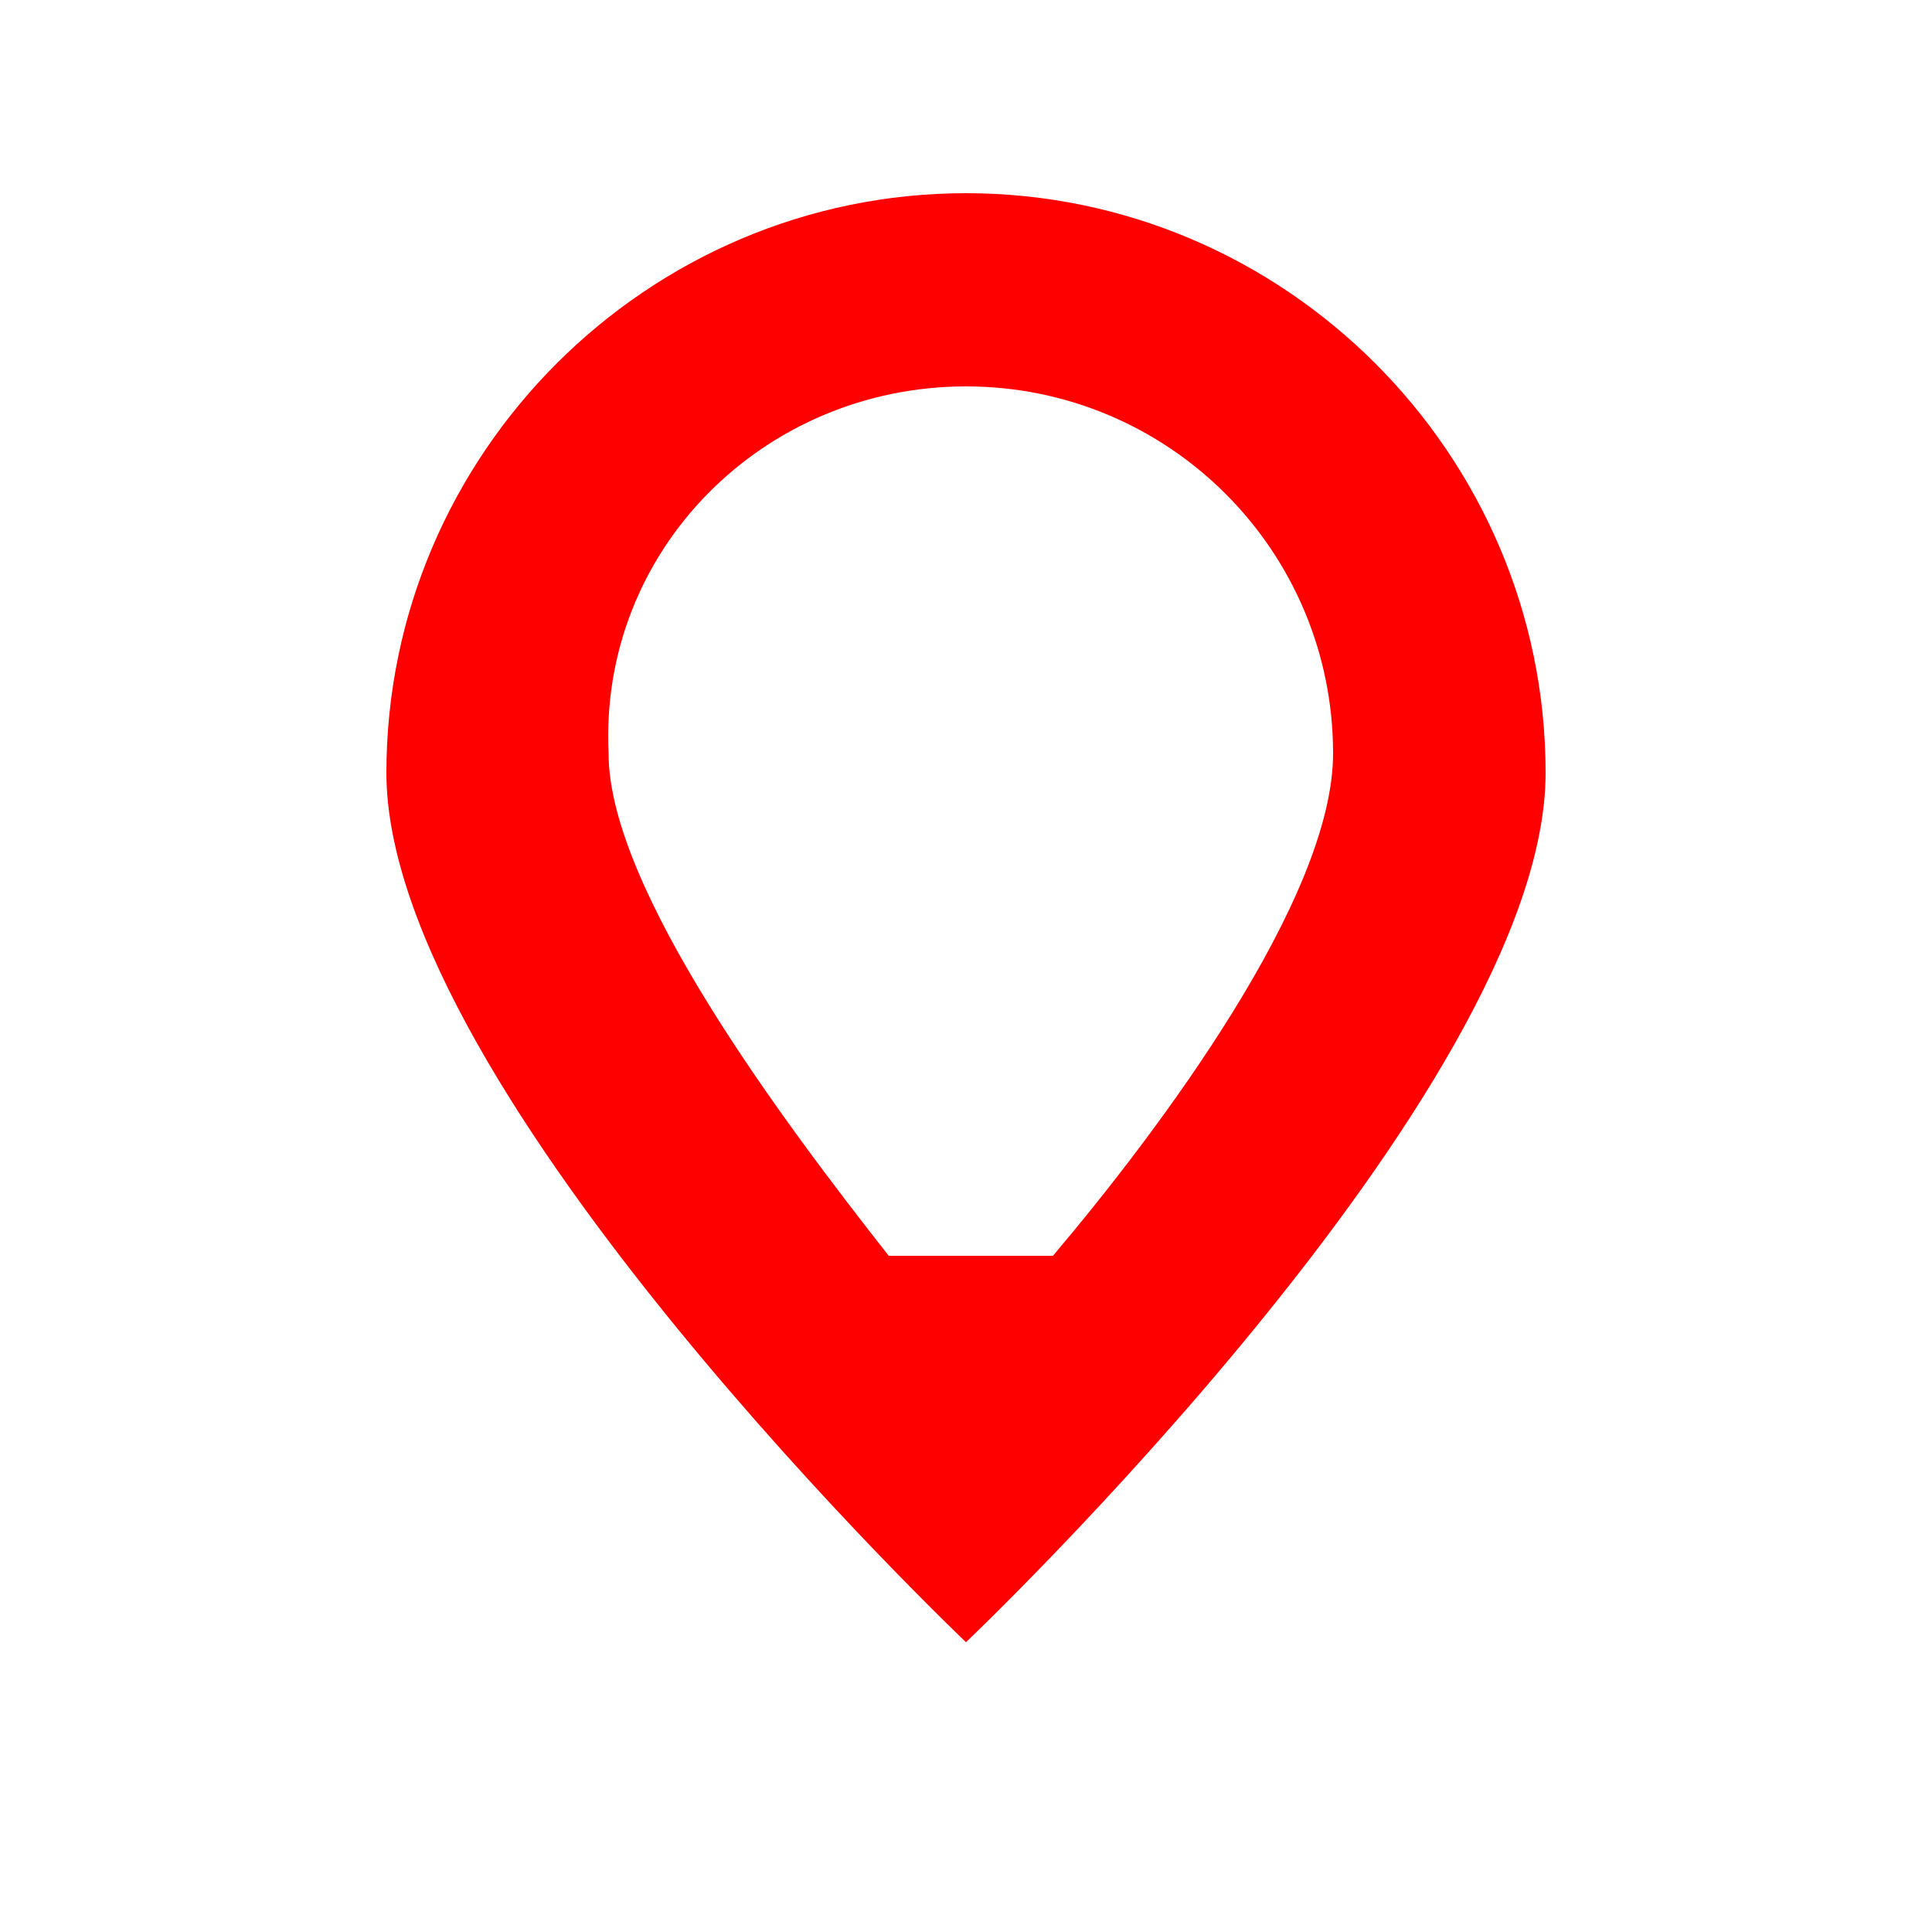
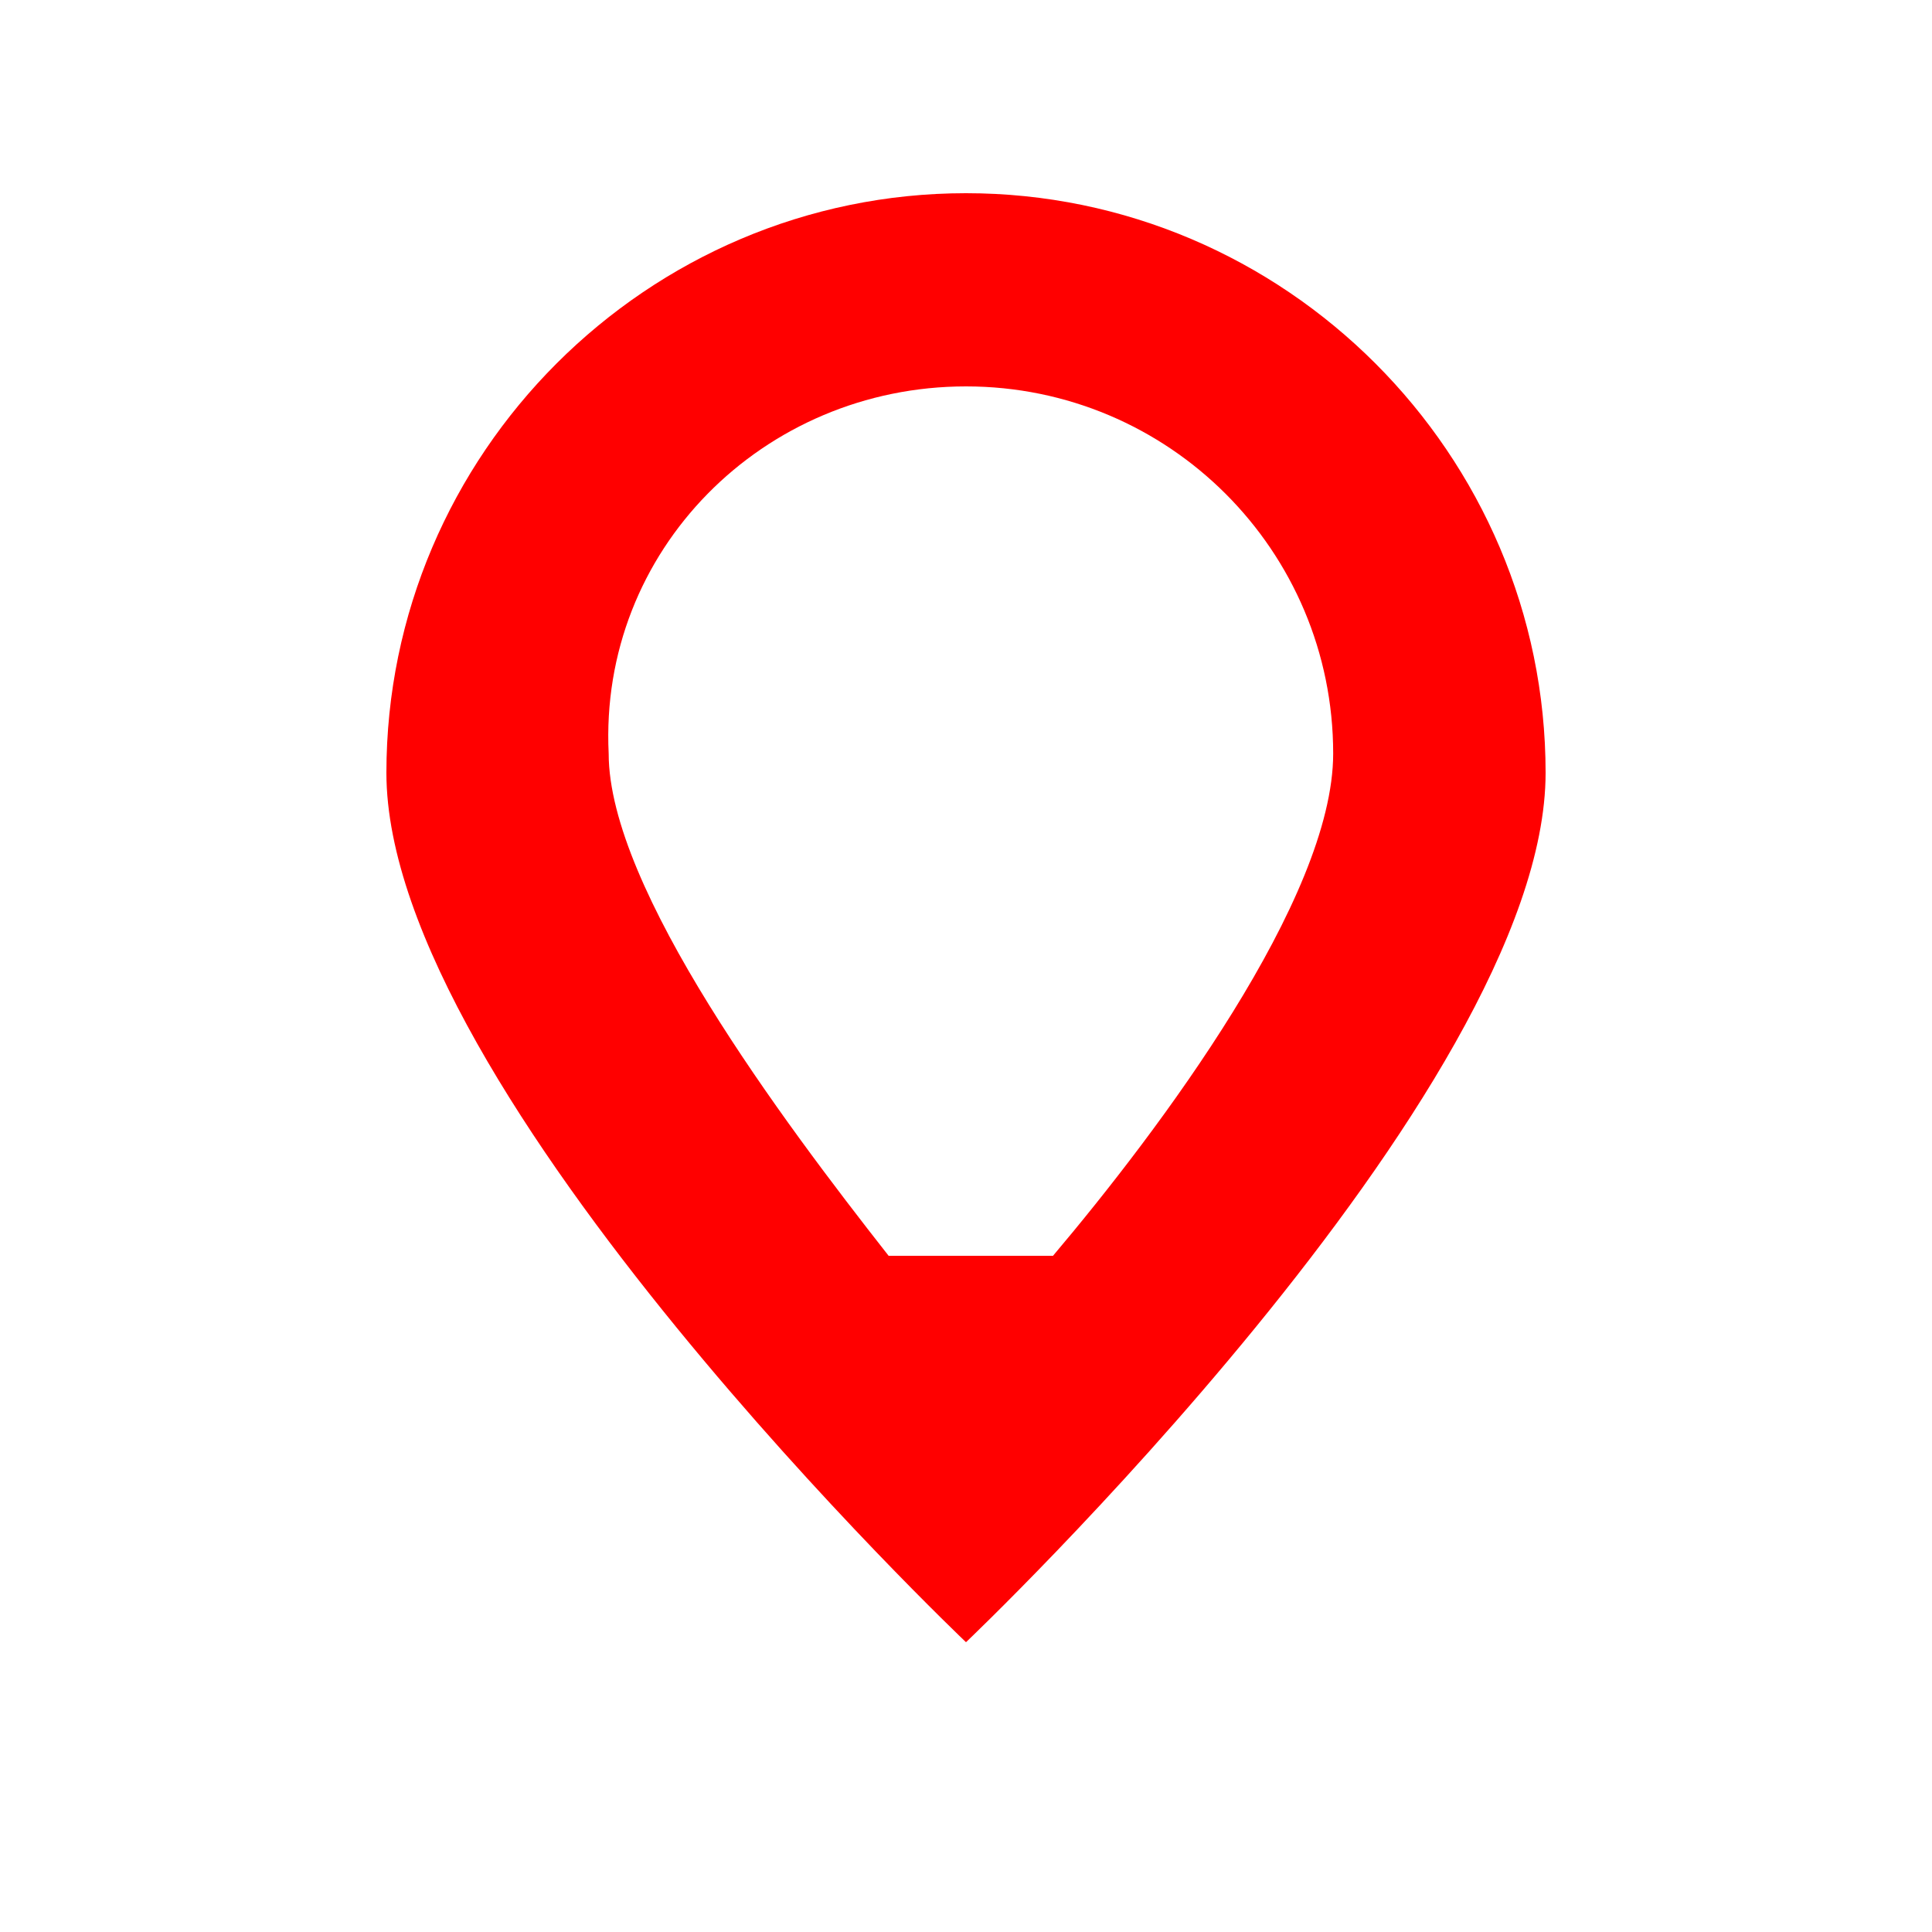
- <svg xmlns="http://www.w3.org/2000/svg" width="20" height="20" version="1.1" id="svg4">
-   <defs id="defs8" />
-   <path d="m10 2c-3.3 0-6 2.7-6 6s6 9 6 9 6-5.7 6-9-2.7-6-6-6zm0 2c2.1 0 3.8 1.7 3.8 3.8 0 1.5-1.8 3.9-2.9 5.2h-1.7c-1.1-1.4-2.9-3.8-2.9-5.2-.1-2.1 1.6-3.8 3.7-3.8z" id="path2" style="fill:#ff0000" />
+ <svg xmlns="http://www.w3.org/2000/svg" width="40" height="40" viewBox="0 0 40 40" version="1.1">
+   <g id="surface1">
+     <path style=" stroke:none;fill-rule:nonzero;fill:rgb(100%,0%,0%);fill-opacity:1;" d="M 20 4 C 13.398 4 8 9.398 8 16 C 8 22.602 20 34 20 34 C 20 34 32 22.602 32 16 C 32 9.398 26.602 4 20 4 Z M 20 8 C 24.199 8 27.602 11.398 27.602 15.602 C 27.602 18.602 24 23.398 21.801 26 L 18.398 26 C 16.199 23.199 12.602 18.398 12.602 15.602 C 12.398 11.398 15.801 8 20 8 Z M 20 8 " />
+   </g>
</svg>
